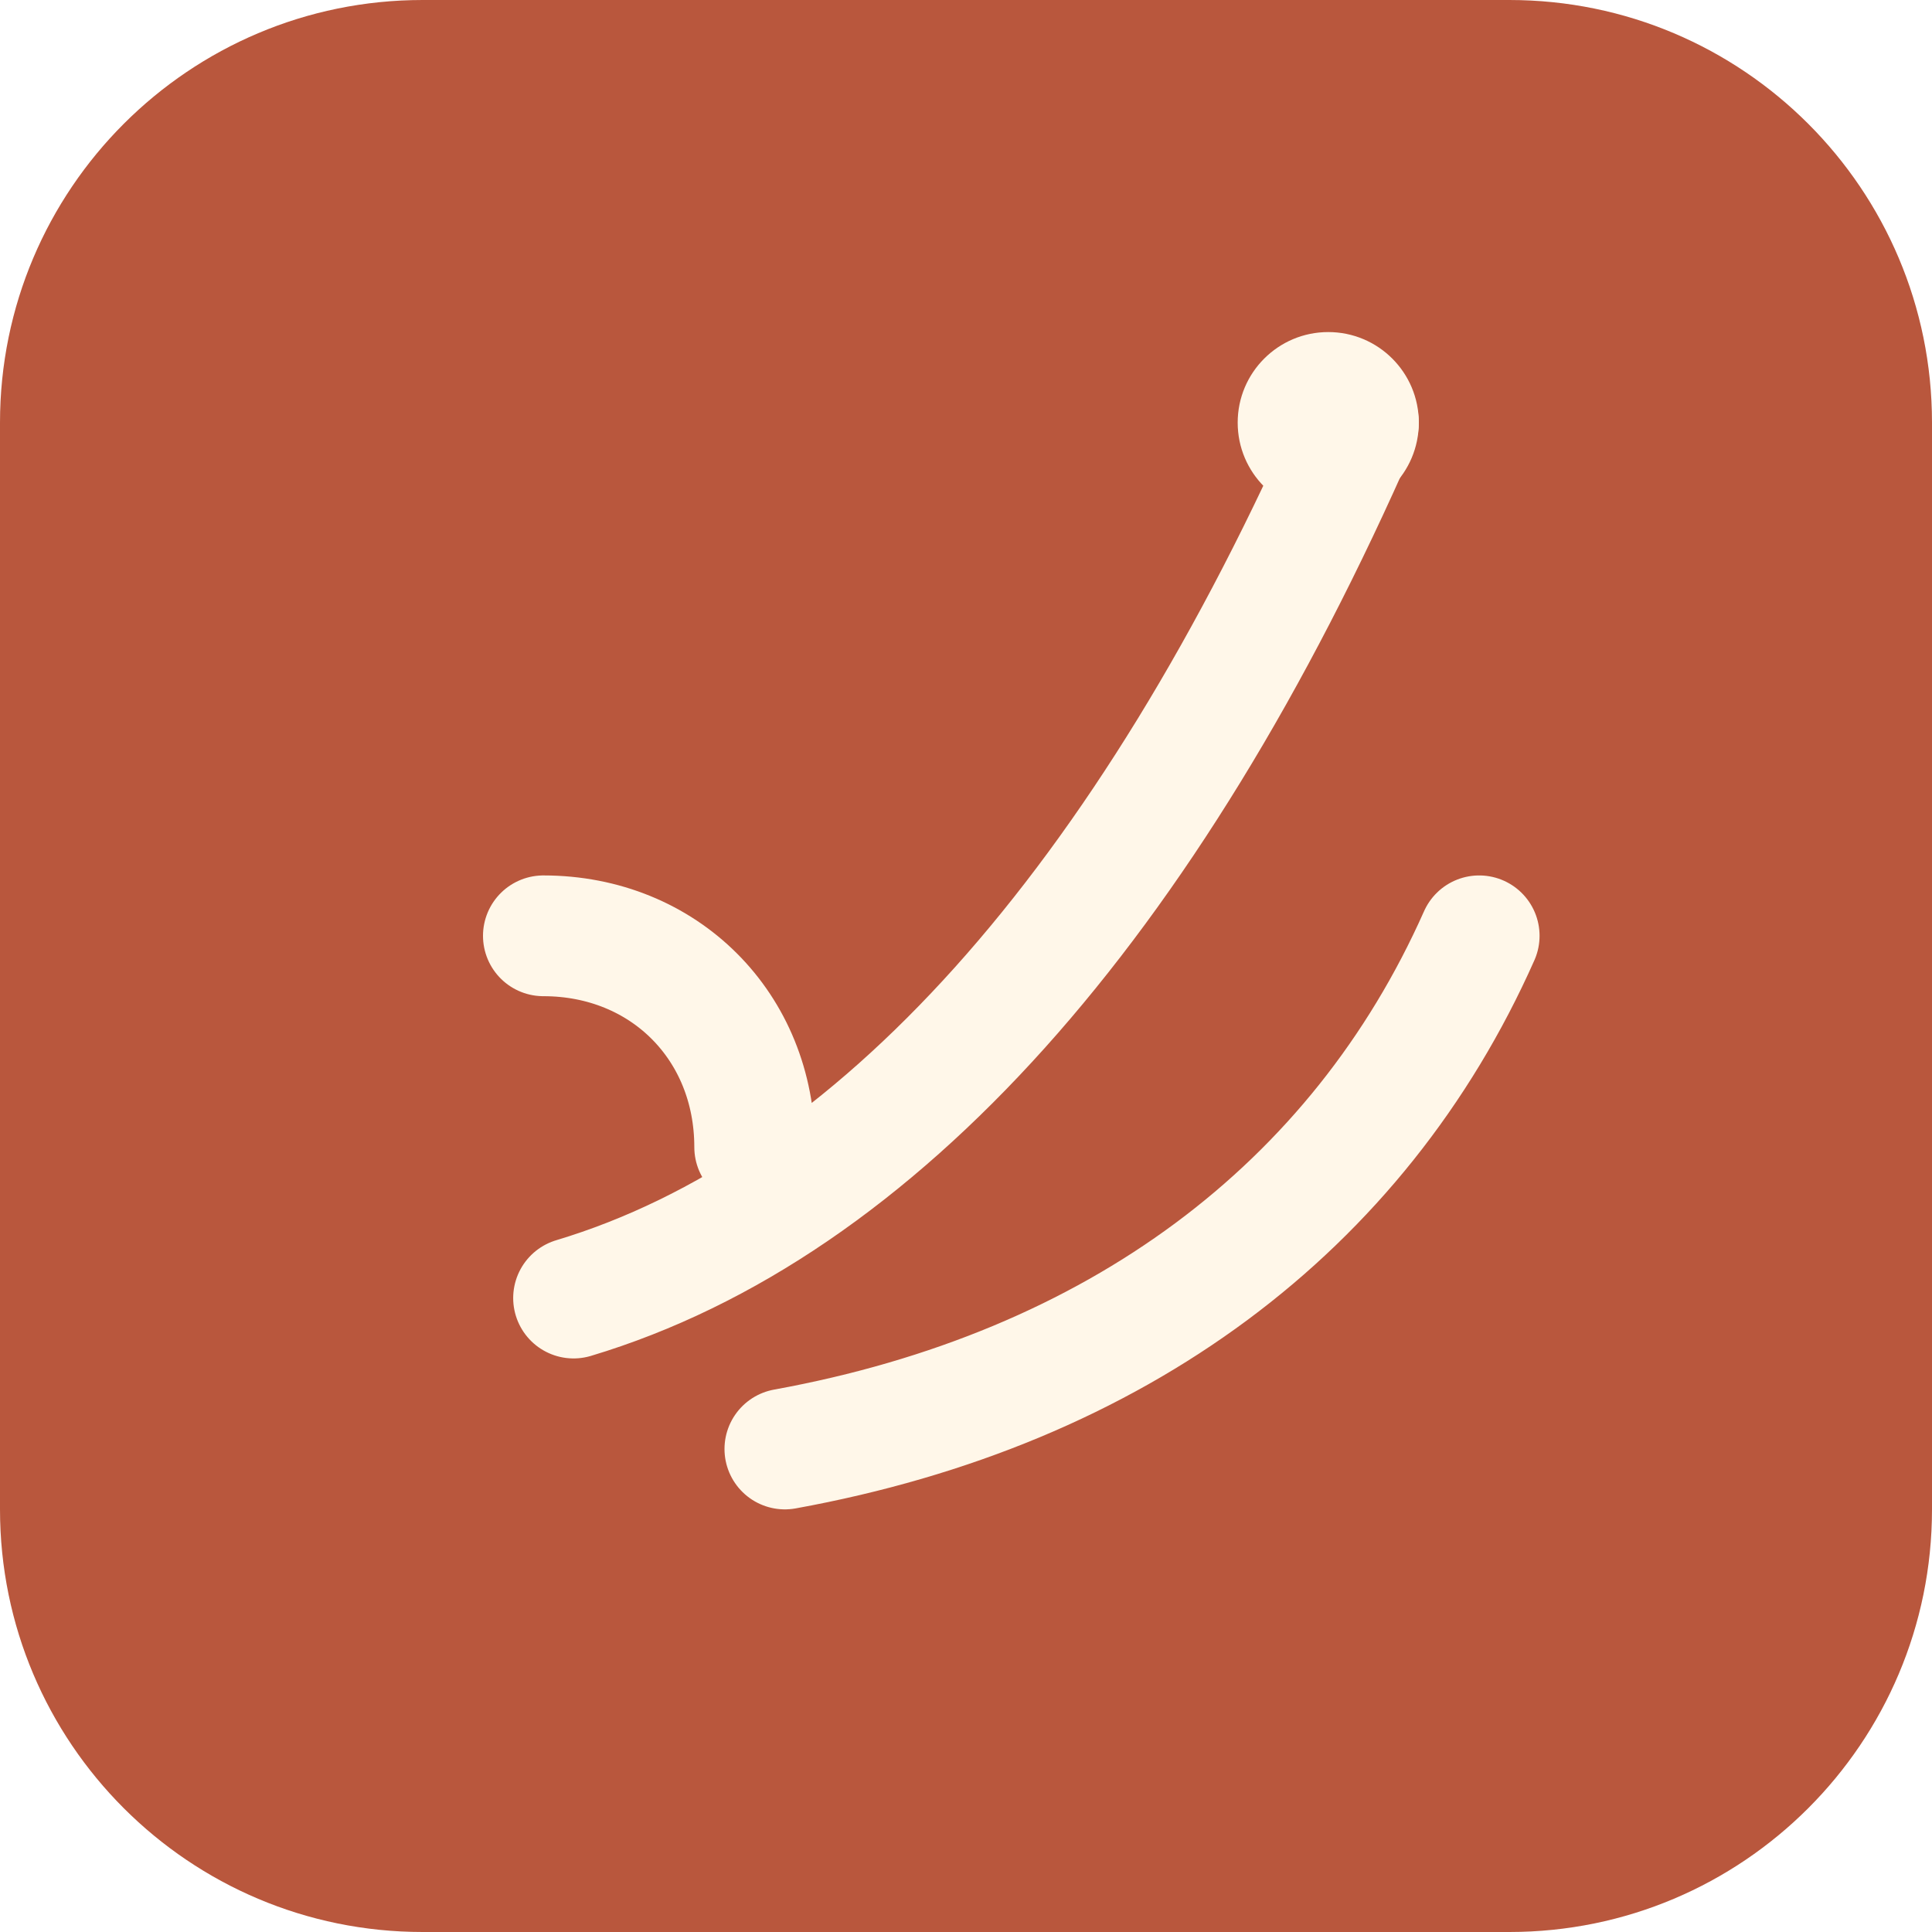
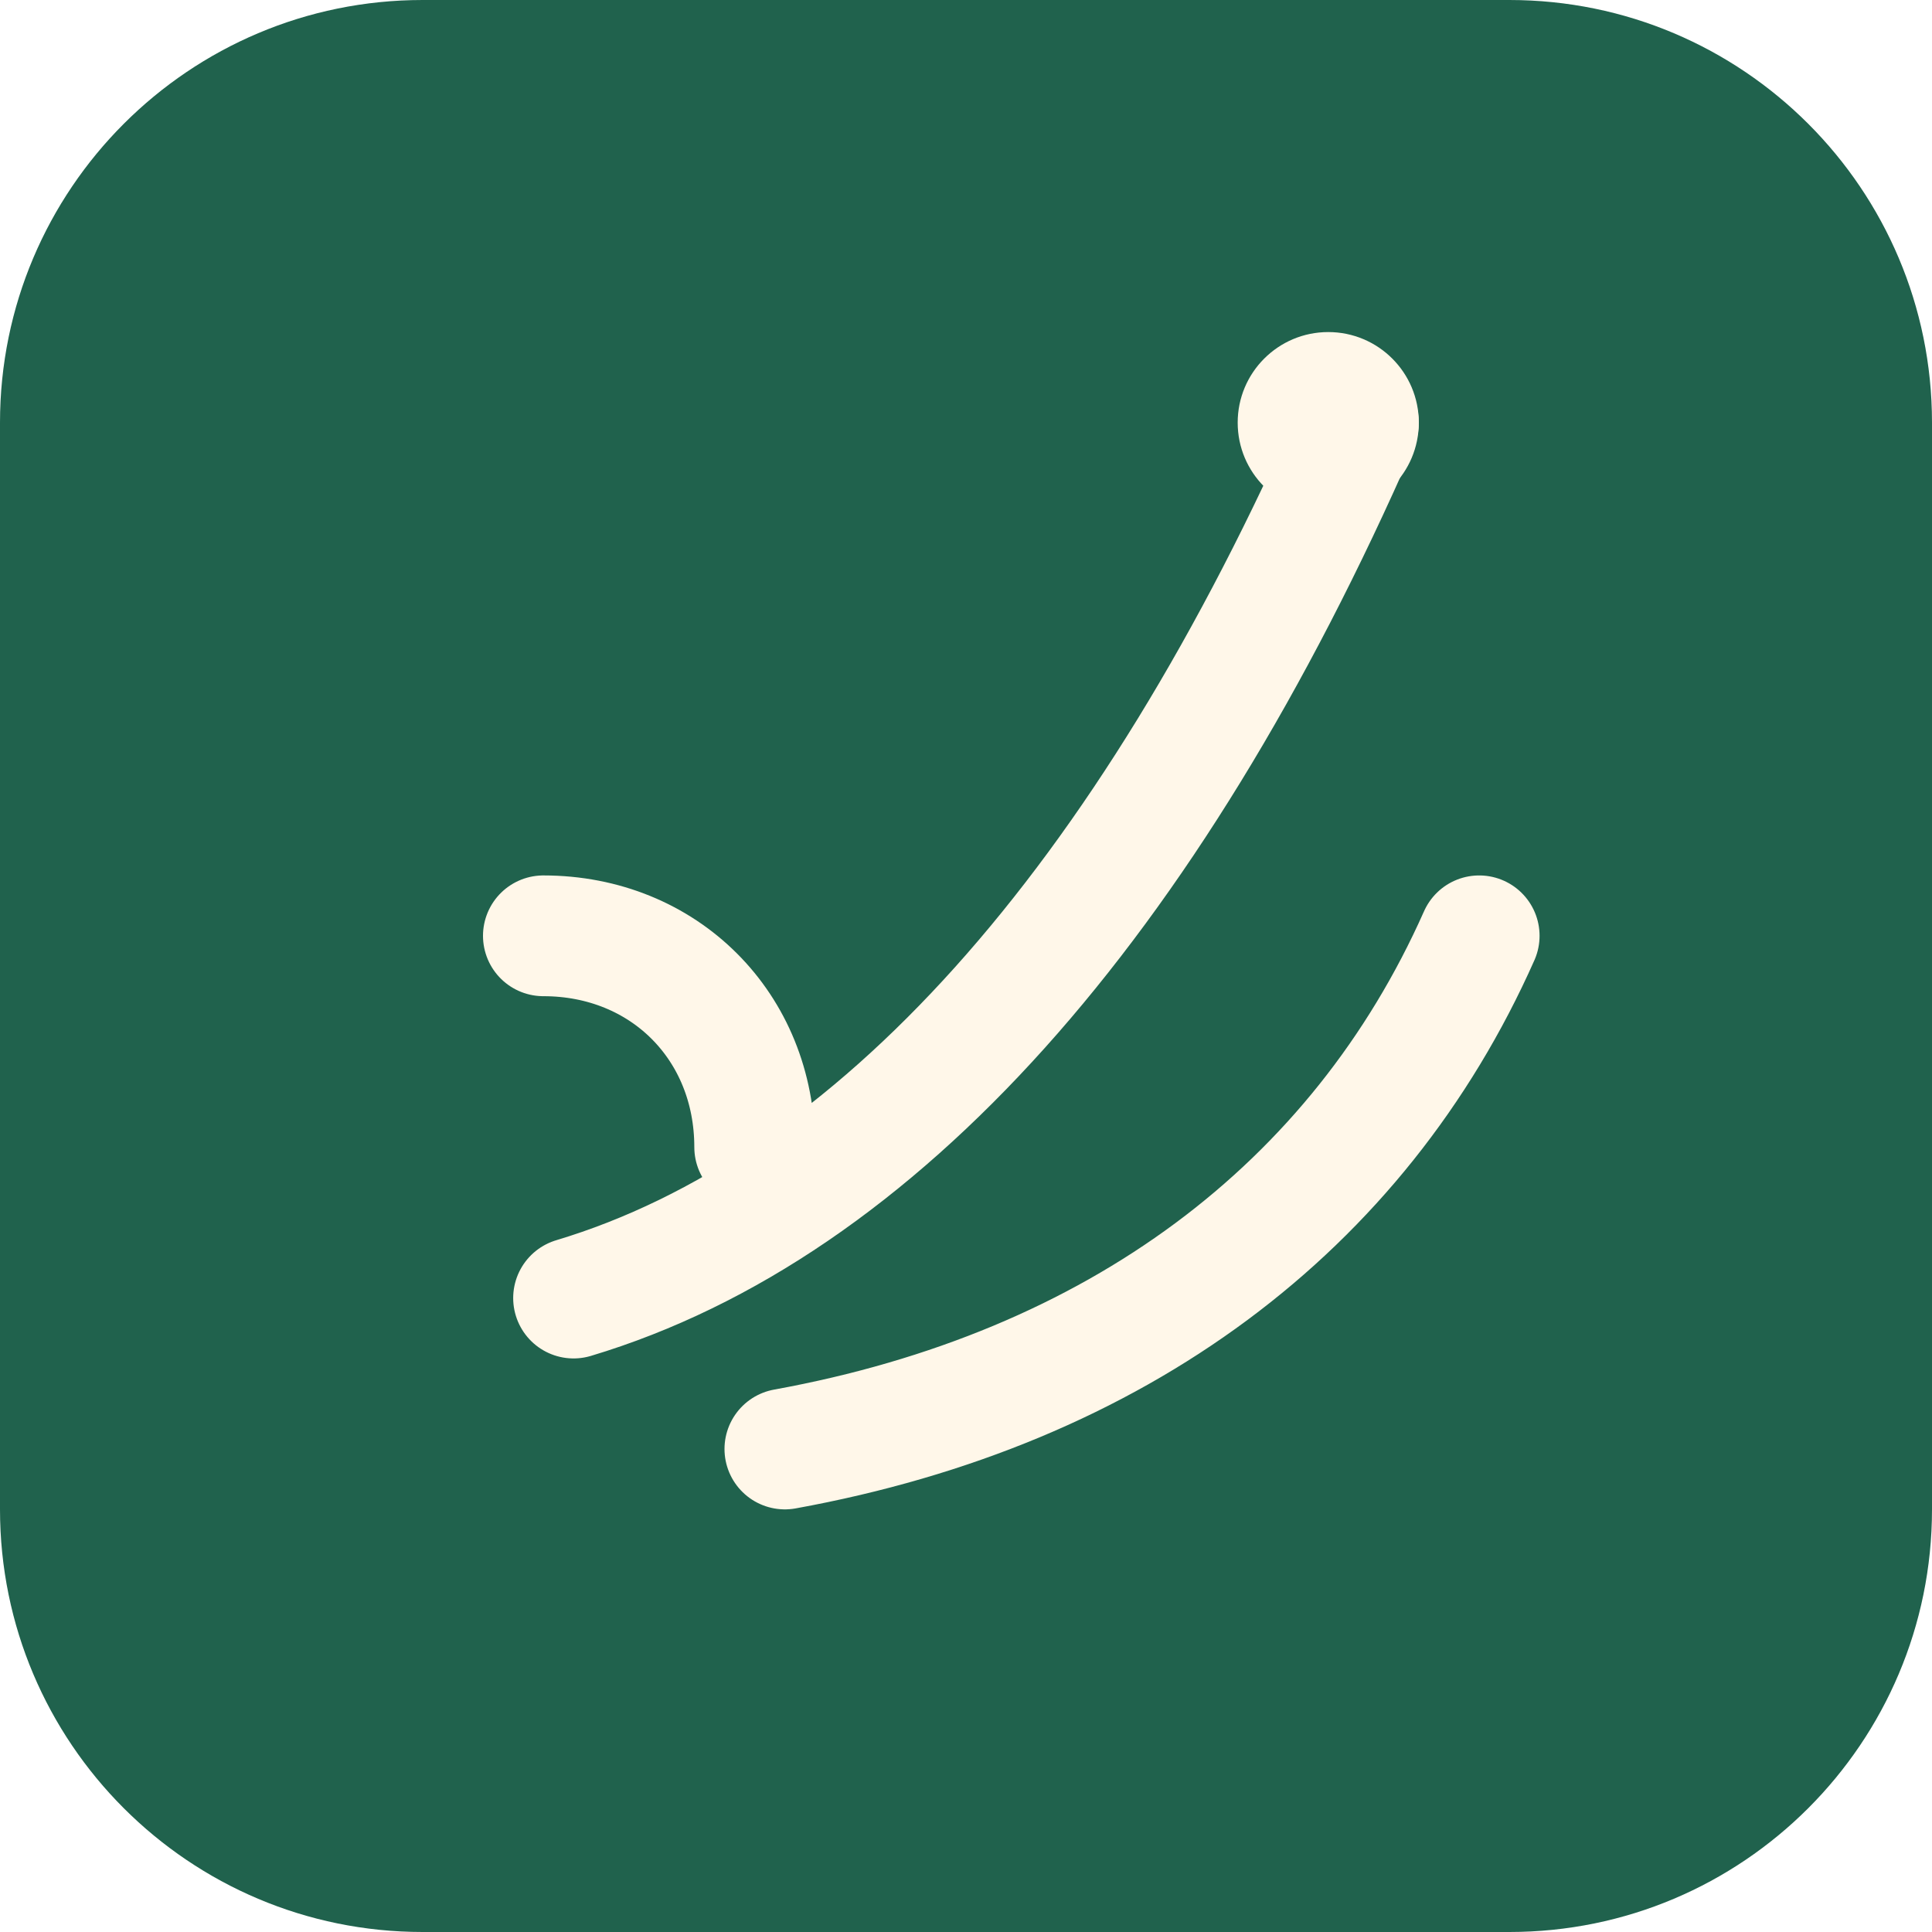
<svg xmlns="http://www.w3.org/2000/svg" viewBox="0 0 64 64" role="img" aria-label="足元康">
-   <rect width="64" height="64" rx="14" fill="#b9573d" />
+   <rect width="64" height="64" rx="14" fill="#20624d" />
  <path d="M19 43c10-3 19-13 26-29M26 48c11-2 19-8 23-17M18 31c4 0 7 3 7 7" fill="none" stroke="#fff7e9" stroke-width="4" stroke-linecap="round" />
  <circle cx="44" cy="14" r="3" fill="#fff7e9" />
</svg>
